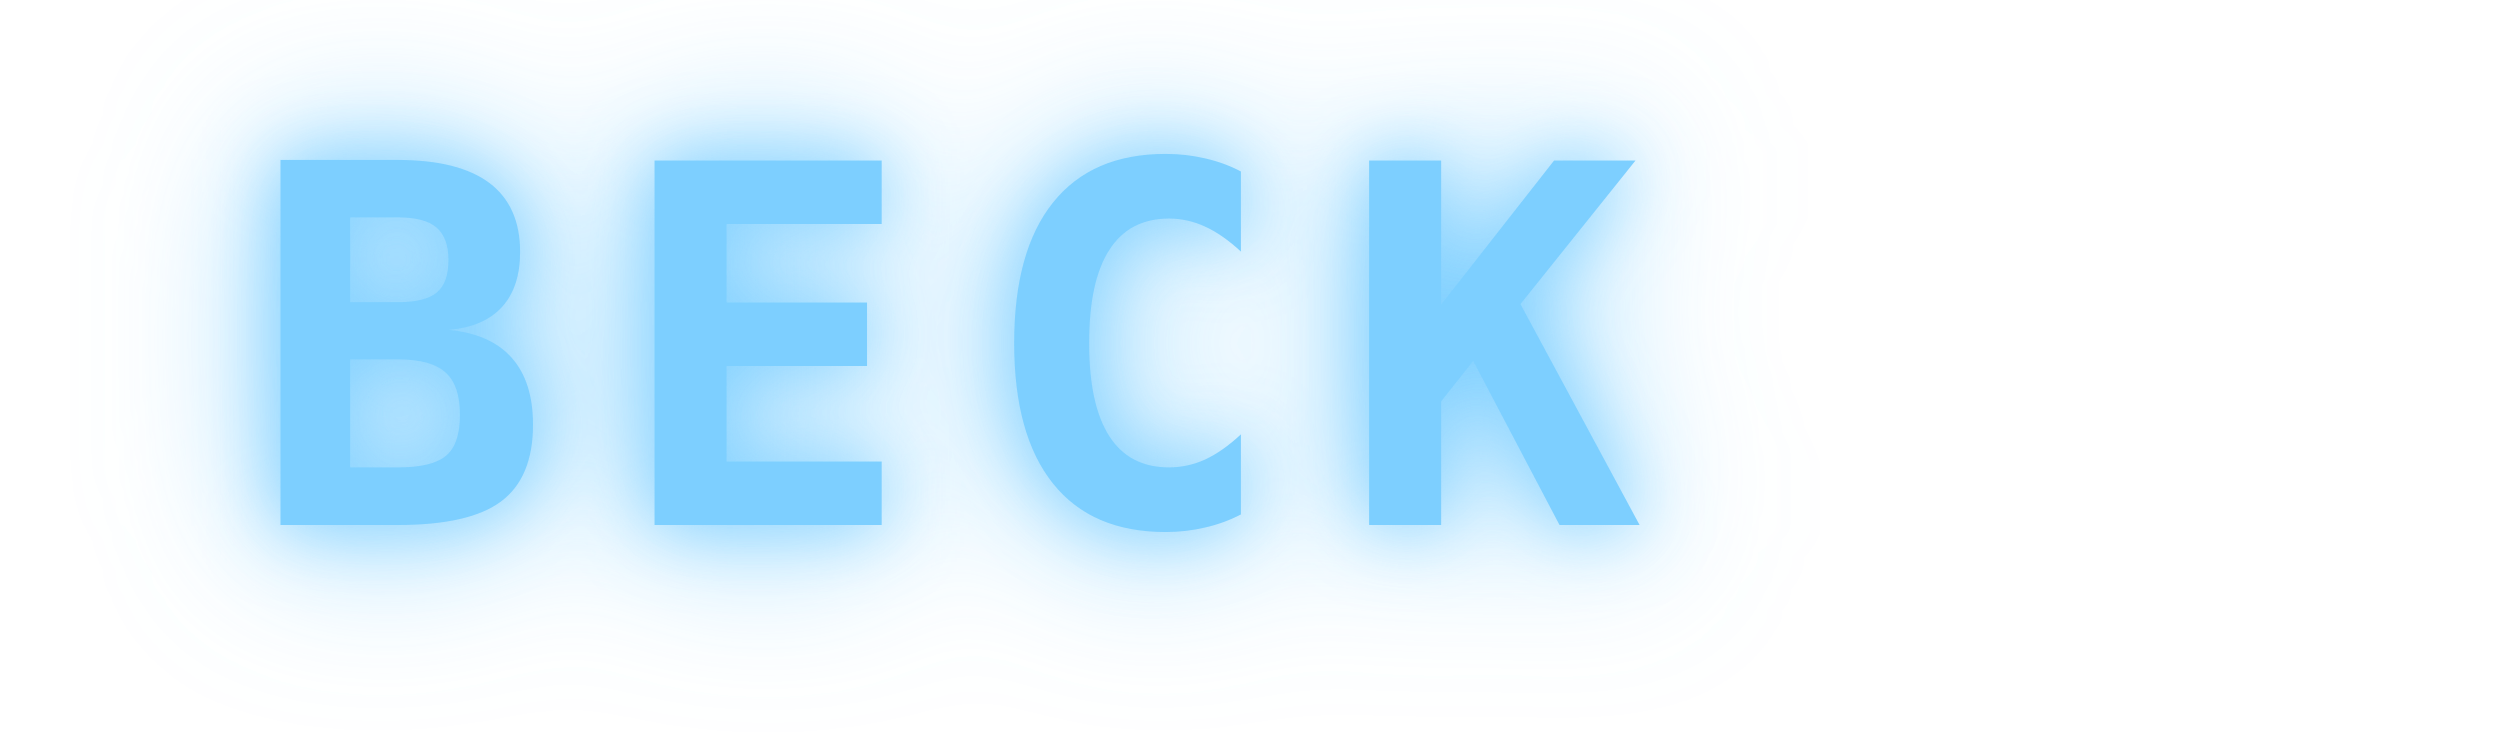
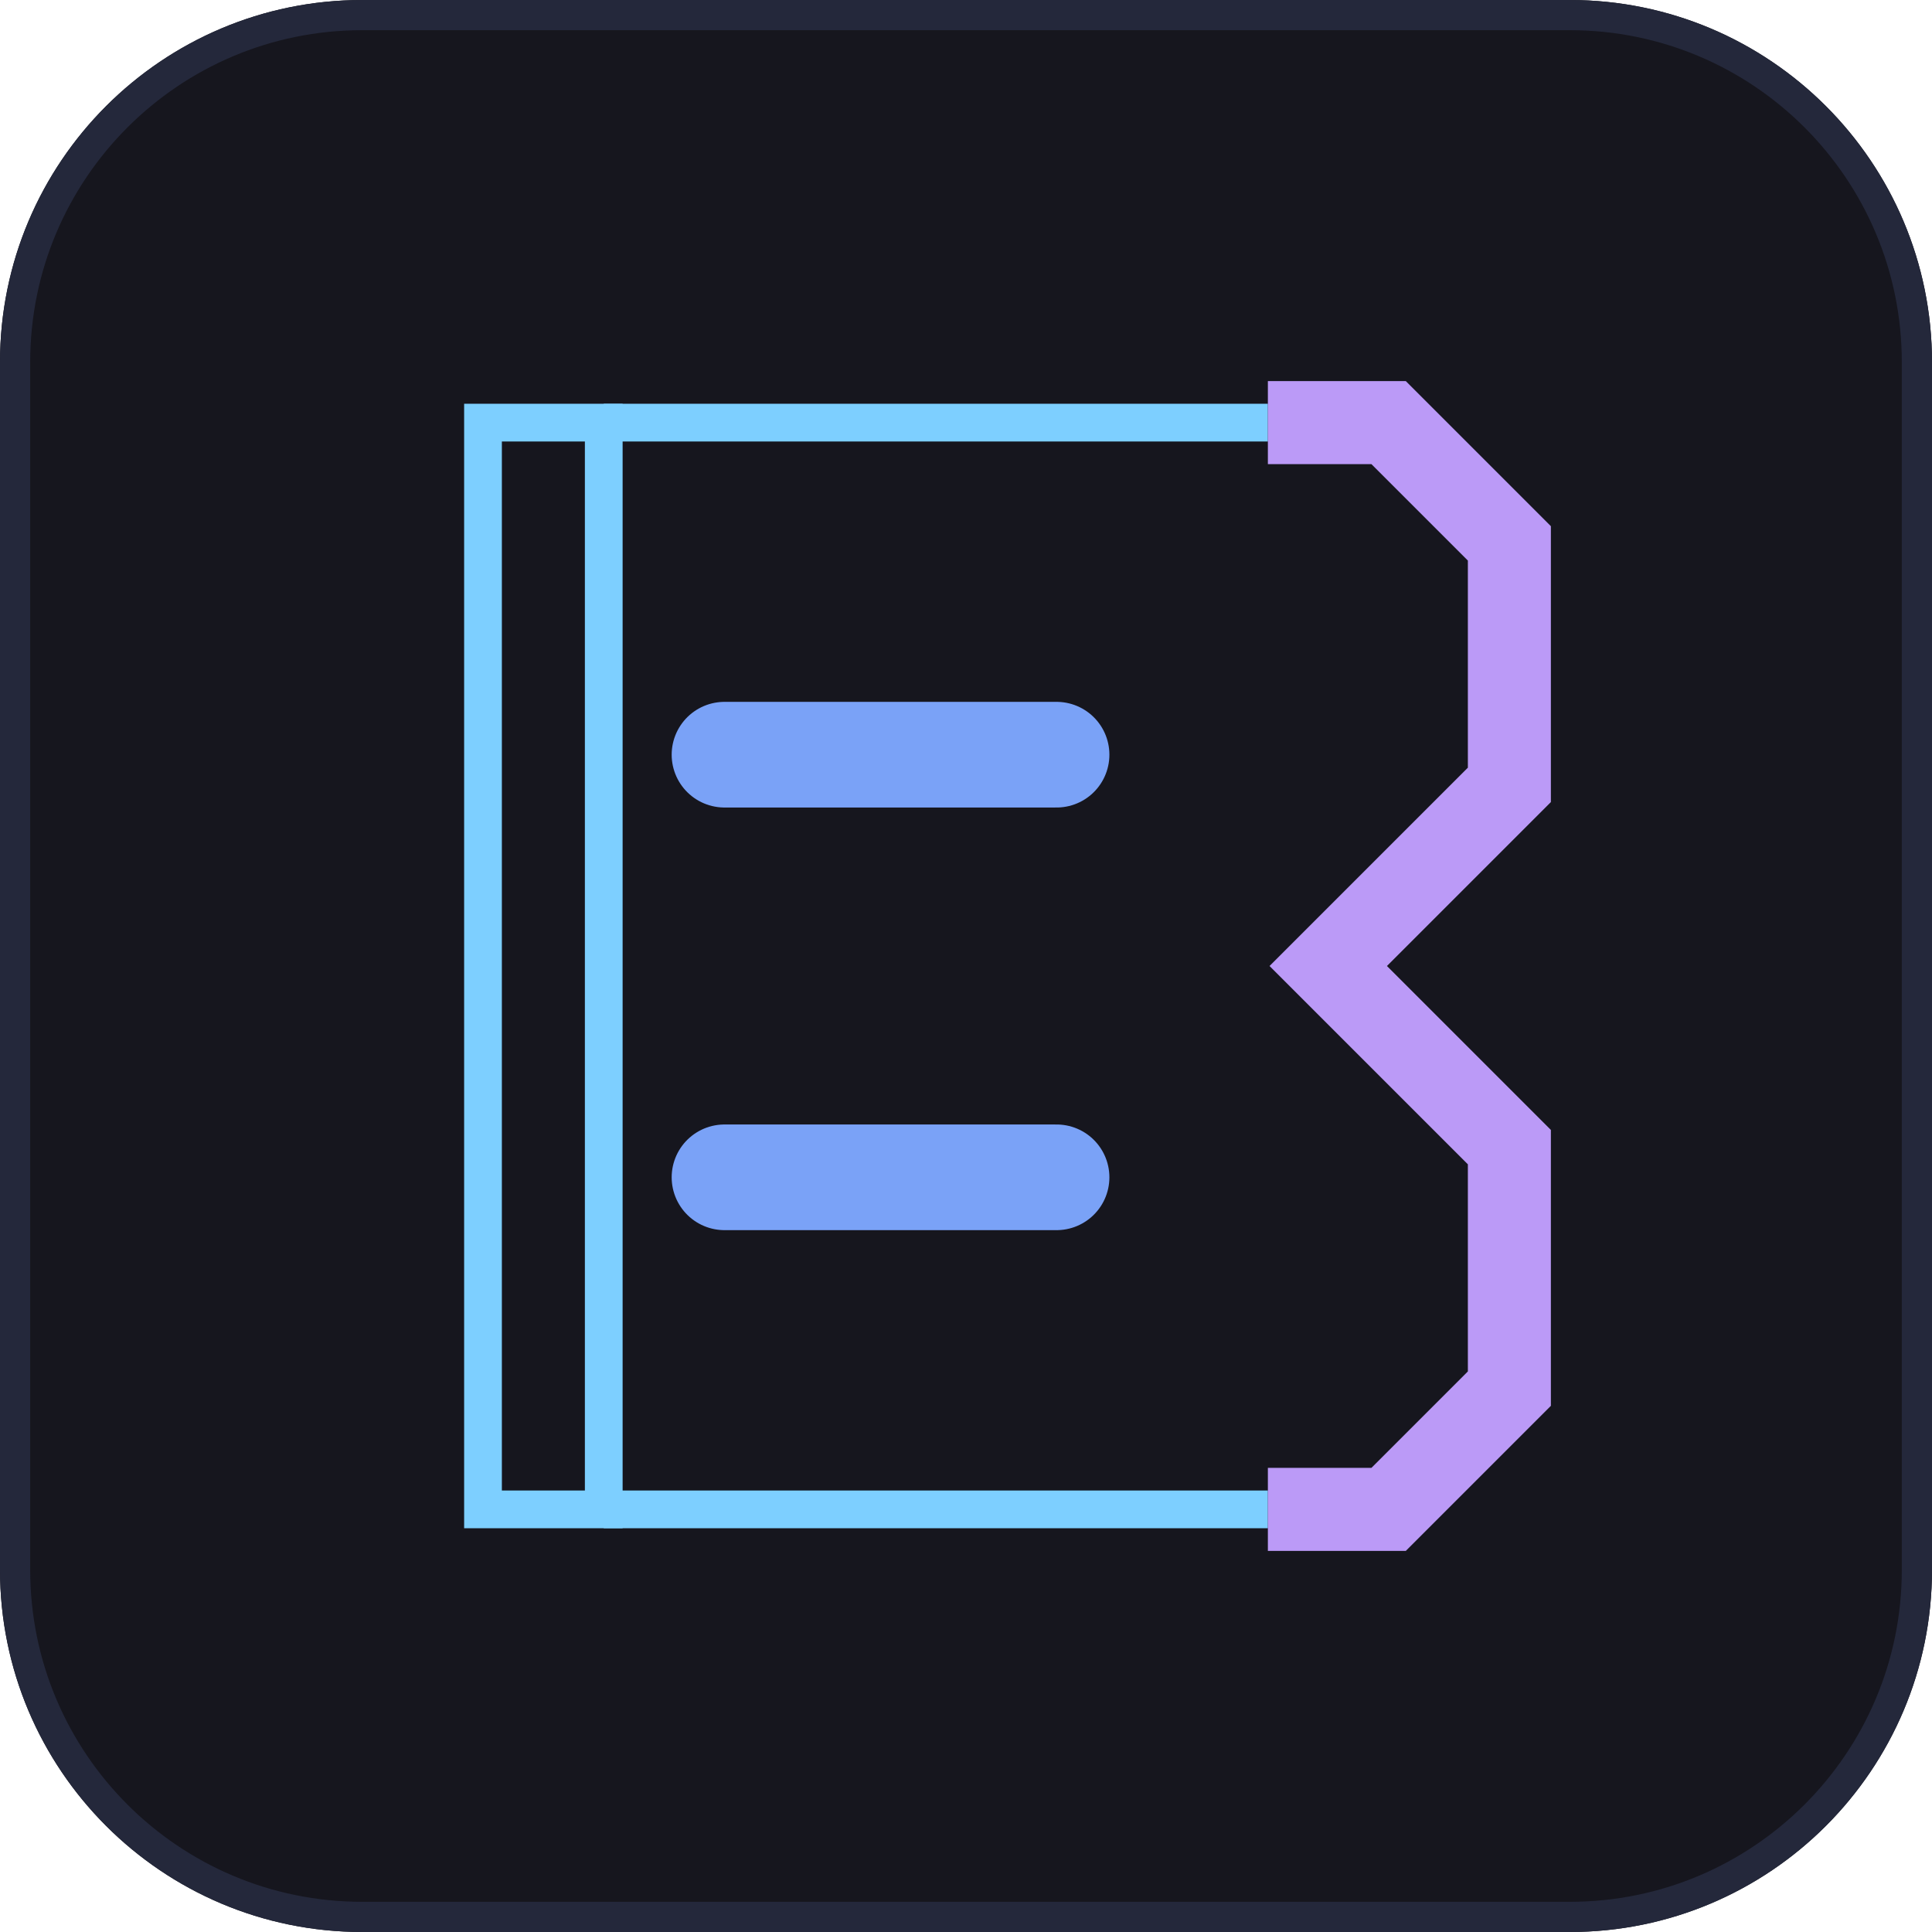
- <svg xmlns="http://www.w3.org/2000/svg" viewBox="0 0 200 60" width="200" height="60">
-   <defs>
-     <filter id="neonGlow" x="-100%" y="-100%" width="300%" height="300%">
-       <feGaussianBlur stdDeviation="3" result="blur1" />
-       <feGaussianBlur stdDeviation="6" result="blur2" />
-       <feMerge>
-         <feMergeNode in="blur2" />
-         <feMergeNode in="blur1" />
-         <feMergeNode in="SourceGraphic" />
-       </feMerge>
-     </filter>
-   </defs>
-   <text x="20" y="42" font-family="JetBrains Mono, Fira Code, monospace" font-size="40" font-weight="700" fill="#7dcfff" letter-spacing="5" filter="url(#neonGlow)">BECK</text>
+ <svg xmlns="http://www.w3.org/2000/svg" viewBox="0 0 64 64" width="64" height="64" role="img" aria-labelledby="title">
+   <rect width="64" height="64" rx="12" fill="#16161e" />
+   <rect x=".5" y=".5" width="63" height="63" rx="11.5" fill="none" stroke="#24283b" />
+   <g transform="translate(8 8)">
+     <rect x="8" y="6" width="4" height="36" fill="none" stroke="#7dcfff" stroke-width="1.25" />
+     <path d="M12 6H34M12 42H34" fill="none" stroke="#7dcfff" stroke-width="1.25" stroke-linecap="butt" />
+     <path d="M34 6H38L42 10V18L36 24L42 30V38L38 42H34" fill="none" stroke="#bb9af7" stroke-width="2.75" stroke-linecap="butt" stroke-linejoin="miter" />
+     <path d="M16 17H27M16 31H27" fill="none" stroke="#7aa2f7" stroke-width="3.5" stroke-linecap="round" />
+   </g>
</svg>
